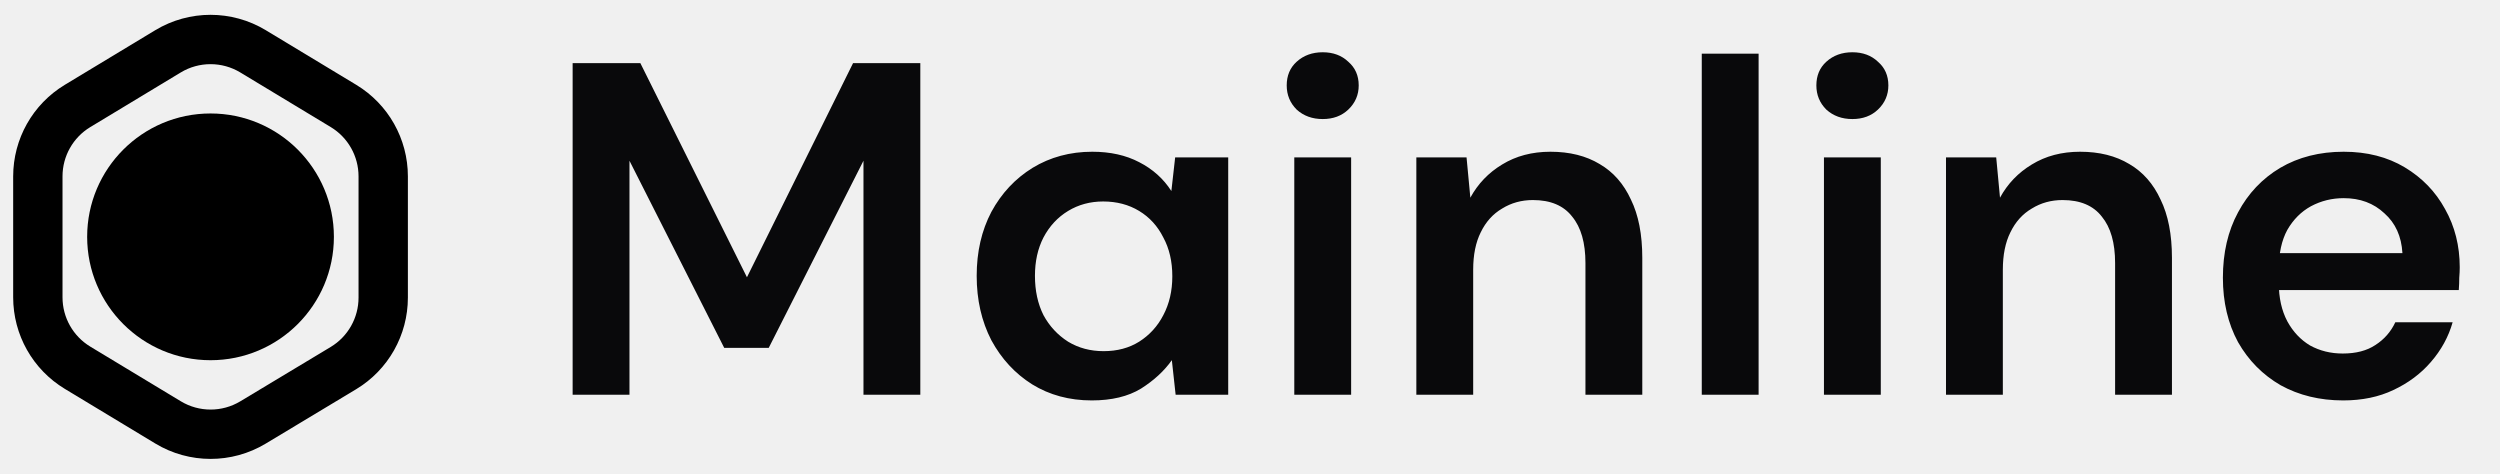
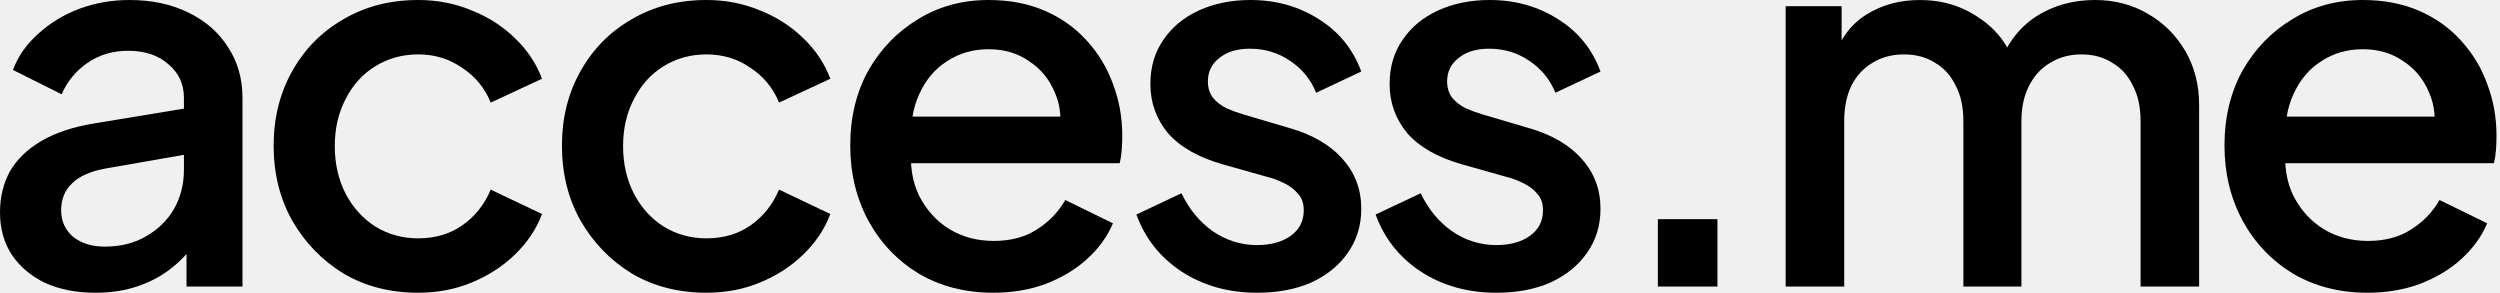
- <svg xmlns="http://www.w3.org/2000/svg" width="95" height="18" viewBox="0 0 95 18" fill="none">
-   <g clip-path="url(#clip0_35_4539)">
-     <path d="M2.947 4.026L6.385 1.95C7.378 1.351 8.622 1.351 9.615 1.95L13.053 4.026C13.99 4.592 14.562 5.607 14.562 6.701V11.31C14.562 12.406 13.988 13.423 13.049 13.988L9.614 16.054C8.621 16.651 7.379 16.65 6.388 16.052L2.947 13.974C2.01 13.408 1.438 12.393 1.438 11.299V6.701C1.438 5.606 2.01 4.592 2.947 4.026Z" stroke="black" stroke-width="1.875" stroke-linejoin="bevel" />
-     <path d="M12.688 9C12.688 6.411 10.589 4.312 8 4.312C5.411 4.312 3.312 6.411 3.312 9C3.312 11.589 5.411 13.688 8 13.688C10.589 13.688 12.688 11.589 12.688 9Z" fill="black" />
-   </g>
-   <path d="M21.76 15V2.4H24.334L28.384 10.536L32.416 2.4H34.972V15H32.812V6.108L29.212 13.218H27.52L23.92 6.108V15H21.76ZM41.488 15.216C40.636 15.216 39.88 15.012 39.22 14.604C38.572 14.196 38.056 13.638 37.672 12.93C37.3 12.21 37.114 11.394 37.114 10.482C37.114 9.57 37.3 8.76 37.672 8.052C38.056 7.344 38.578 6.786 39.238 6.378C39.91 5.97 40.666 5.766 41.506 5.766C42.19 5.766 42.784 5.898 43.288 6.162C43.804 6.426 44.212 6.792 44.512 7.26L44.656 5.982H46.672V15H44.674L44.53 13.686C44.242 14.094 43.852 14.454 43.36 14.766C42.868 15.066 42.244 15.216 41.488 15.216ZM41.938 13.344C42.454 13.344 42.904 13.224 43.288 12.984C43.684 12.732 43.99 12.396 44.206 11.976C44.434 11.544 44.548 11.052 44.548 10.5C44.548 9.936 44.434 9.444 44.206 9.024C43.99 8.592 43.684 8.256 43.288 8.016C42.892 7.776 42.436 7.656 41.92 7.656C41.428 7.656 40.984 7.776 40.588 8.016C40.192 8.256 39.88 8.592 39.652 9.024C39.436 9.444 39.328 9.93 39.328 10.482C39.328 11.046 39.436 11.544 39.652 11.976C39.88 12.396 40.192 12.732 40.588 12.984C40.984 13.224 41.434 13.344 41.938 13.344ZM49.183 15V5.982H51.343V15H49.183ZM50.263 4.524C49.867 4.524 49.537 4.404 49.273 4.164C49.021 3.912 48.895 3.606 48.895 3.246C48.895 2.874 49.021 2.574 49.273 2.346C49.537 2.106 49.867 1.986 50.263 1.986C50.659 1.986 50.983 2.106 51.235 2.346C51.499 2.574 51.631 2.874 51.631 3.246C51.631 3.606 51.499 3.912 51.235 4.164C50.983 4.404 50.659 4.524 50.263 4.524ZM53.821 15V5.982H55.729L55.873 7.512C56.161 6.984 56.563 6.564 57.079 6.252C57.607 5.928 58.219 5.766 58.915 5.766C59.647 5.766 60.271 5.922 60.787 6.234C61.303 6.534 61.699 6.984 61.975 7.584C62.263 8.172 62.407 8.91 62.407 9.798V15H60.247V9.996C60.247 9.228 60.079 8.64 59.743 8.232C59.419 7.812 58.921 7.602 58.249 7.602C57.817 7.602 57.427 7.71 57.079 7.926C56.731 8.13 56.461 8.43 56.269 8.826C56.077 9.21 55.981 9.684 55.981 10.248V15H53.821ZM64.667 15V2.04H66.827V15H64.667ZM69.31 15V5.982H71.47V15H69.31ZM70.39 4.524C69.994 4.524 69.664 4.404 69.4 4.164C69.148 3.912 69.022 3.606 69.022 3.246C69.022 2.874 69.148 2.574 69.4 2.346C69.664 2.106 69.994 1.986 70.39 1.986C70.786 1.986 71.11 2.106 71.362 2.346C71.626 2.574 71.758 2.874 71.758 3.246C71.758 3.606 71.626 3.912 71.362 4.164C71.11 4.404 70.786 4.524 70.39 4.524ZM73.948 15V5.982H75.856L76 7.512C76.288 6.984 76.69 6.564 77.206 6.252C77.734 5.928 78.346 5.766 79.042 5.766C79.774 5.766 80.398 5.922 80.914 6.234C81.43 6.534 81.826 6.984 82.102 7.584C82.39 8.172 82.534 8.91 82.534 9.798V15H80.374V9.996C80.374 9.228 80.206 8.64 79.87 8.232C79.546 7.812 79.048 7.602 78.376 7.602C77.944 7.602 77.554 7.71 77.206 7.926C76.858 8.13 76.588 8.43 76.396 8.826C76.204 9.21 76.108 9.684 76.108 10.248V15H73.948ZM89.042 15.216C88.154 15.216 87.362 15.024 86.666 14.64C85.982 14.244 85.442 13.698 85.046 13.002C84.662 12.294 84.47 11.478 84.47 10.554C84.47 9.606 84.662 8.778 85.046 8.07C85.43 7.35 85.964 6.786 86.648 6.378C87.344 5.97 88.148 5.766 89.06 5.766C89.948 5.766 90.722 5.964 91.382 6.36C92.042 6.756 92.552 7.284 92.912 7.944C93.284 8.604 93.47 9.342 93.47 10.158C93.47 10.278 93.464 10.41 93.452 10.554C93.452 10.698 93.446 10.854 93.434 11.022H86.036V9.618H91.292C91.256 8.982 91.028 8.478 90.608 8.106C90.2 7.722 89.684 7.53 89.06 7.53C88.616 7.53 88.202 7.632 87.818 7.836C87.446 8.04 87.146 8.34 86.918 8.736C86.702 9.132 86.594 9.63 86.594 10.23V10.752C86.594 11.316 86.702 11.802 86.918 12.21C87.134 12.606 87.422 12.912 87.782 13.128C88.154 13.332 88.568 13.434 89.024 13.434C89.528 13.434 89.942 13.326 90.266 13.11C90.602 12.894 90.854 12.606 91.022 12.246H93.2C93.044 12.798 92.768 13.302 92.372 13.758C91.988 14.202 91.514 14.556 90.95 14.82C90.398 15.084 89.762 15.216 89.042 15.216Z" fill="#09090B" />
-   <defs>
-     <clipPath id="clip0_35_4539">
-       <rect width="15" height="17.5" fill="white" transform="translate(0.5 0.25)" />
-     </clipPath>
-   </defs>
+ <svg xmlns="http://www.w3.org/2000/svg" width="427" height="50" viewBox="0 0 427 50" fill="none">
+   <path d="M16.283 50C13.038 50 10.177 49.44 7.699 48.319C5.28 47.139 3.392 45.546 2.035 43.54C0.678 41.475 0 39.056 0 36.283C0 33.687 0.56 31.357 1.681 29.292C2.861 27.227 4.661 25.487 7.08 24.071C9.499 22.655 12.537 21.652 16.195 21.062L32.832 18.319V26.195L18.142 28.761C15.487 29.233 13.54 30.088 12.301 31.327C11.062 32.507 10.443 34.041 10.443 35.929C10.443 37.758 11.121 39.263 12.478 40.443C13.894 41.563 15.693 42.124 17.876 42.124C20.59 42.124 22.95 41.534 24.956 40.354C27.021 39.174 28.614 37.611 29.735 35.664C30.855 33.658 31.416 31.445 31.416 29.026V16.726C31.416 14.366 30.531 12.448 28.761 10.973C27.05 9.44 24.749 8.673 21.858 8.673C19.203 8.673 16.873 9.381 14.867 10.796C12.92 12.153 11.475 13.923 10.531 16.106L2.212 11.947C3.097 9.587 4.543 7.522 6.549 5.752C8.555 3.923 10.885 2.507 13.54 1.504C16.254 0.501 19.115 0 22.124 0C25.9 0 29.233 0.708 32.124 2.124C35.074 3.54 37.345 5.516 38.938 8.053C40.59 10.531 41.416 13.422 41.416 16.726V48.938H31.858V40.266L33.894 40.531C32.773 42.478 31.327 44.159 29.558 45.575C27.847 46.991 25.87 48.083 23.628 48.85C21.445 49.617 18.997 50 16.283 50Z" fill="black" />
+   <path d="M71.427 50C66.648 50 62.4 48.909 58.684 46.726C55.026 44.484 52.105 41.475 49.923 37.699C47.799 33.923 46.737 29.646 46.737 24.867C46.737 20.148 47.799 15.9 49.923 12.124C52.047 8.348 54.967 5.398 58.684 3.274C62.4 1.091 66.648 0 71.427 0C74.672 0 77.71 0.59 80.542 1.77C83.374 2.891 85.822 4.454 87.887 6.46C90.011 8.466 91.575 10.796 92.577 13.451L83.816 17.522C82.813 15.044 81.191 13.068 78.949 11.593C76.766 10.059 74.259 9.292 71.427 9.292C68.713 9.292 66.265 9.97 64.082 11.327C61.958 12.625 60.276 14.484 59.038 16.903C57.799 19.262 57.179 21.947 57.179 24.956C57.179 27.965 57.799 30.678 59.038 33.097C60.276 35.457 61.958 37.316 64.082 38.673C66.265 40.029 68.713 40.708 71.427 40.708C74.318 40.708 76.825 39.971 78.949 38.496C81.132 36.962 82.754 34.926 83.816 32.389L92.577 36.549C91.633 39.086 90.1 41.386 87.976 43.451C85.911 45.457 83.462 47.05 80.63 48.23C77.799 49.41 74.731 50 71.427 50Z" fill="black" />
+   <path d="M120.67 50C115.891 50 111.643 48.909 107.927 46.726C104.269 44.484 101.348 41.475 99.165 37.699C97.042 33.923 95.98 29.646 95.98 24.867C95.98 20.148 97.042 15.9 99.165 12.124C101.289 8.348 104.21 5.398 107.927 3.274C111.643 1.091 115.891 0 120.67 0C123.915 0 126.953 0.59 129.785 1.77C132.617 2.891 135.065 4.454 137.13 6.46C139.254 8.466 140.817 10.796 141.82 13.451L133.059 17.522C132.056 15.044 130.434 13.068 128.192 11.593C126.009 10.059 123.502 9.292 120.67 9.292C117.956 9.292 115.508 9.97 113.325 11.327C111.201 12.625 109.519 14.484 108.281 16.903C107.042 19.262 106.422 21.947 106.422 24.956C106.422 27.965 107.042 30.678 108.281 33.097C109.519 35.457 111.201 37.316 113.325 38.673C115.508 40.029 117.956 40.708 120.67 40.708C123.561 40.708 126.068 39.971 128.192 38.496C130.375 36.962 131.997 34.926 133.059 32.389L141.82 36.549C140.876 39.086 139.342 41.386 137.219 43.451C135.154 45.457 132.705 47.05 129.873 48.23C127.042 49.41 123.974 50 120.67 50Z" fill="black" />
+   <path d="M169.647 50C164.869 50 160.621 48.909 156.904 46.726C153.246 44.484 150.385 41.475 148.32 37.699C146.255 33.864 145.223 29.587 145.223 24.867C145.223 20.029 146.255 15.752 148.32 12.035C150.444 8.319 153.276 5.398 156.816 3.274C160.355 1.091 164.367 0 168.851 0C172.45 0 175.665 0.619 178.497 1.858C181.329 3.097 183.718 4.808 185.665 6.991C187.612 9.115 189.087 11.563 190.09 14.336C191.152 17.109 191.683 20.059 191.683 23.186C191.683 23.953 191.653 24.749 191.594 25.575C191.535 26.401 191.417 27.168 191.24 27.876H153.099V19.912H185.577L180.798 23.54C181.388 20.649 181.181 18.083 180.178 15.841C179.234 13.54 177.759 11.74 175.754 10.443C173.807 9.086 171.506 8.407 168.851 8.407C166.196 8.407 163.836 9.086 161.771 10.443C159.706 11.74 158.113 13.628 156.993 16.106C155.872 18.525 155.429 21.475 155.665 24.956C155.37 28.201 155.813 31.032 156.993 33.451C158.231 35.87 159.942 37.758 162.125 39.115C164.367 40.472 166.904 41.15 169.736 41.15C172.627 41.15 175.075 40.502 177.081 39.203C179.146 37.906 180.768 36.224 181.948 34.159L190.09 38.142C189.146 40.383 187.671 42.419 185.665 44.248C183.718 46.018 181.358 47.434 178.585 48.496C175.872 49.498 172.892 50 169.647 50Z" fill="black" />
+   <path d="M214.717 50C209.82 50 205.513 48.791 201.796 46.372C198.138 43.953 195.572 40.708 194.097 36.637L201.796 33.009C203.094 35.723 204.864 37.876 207.106 39.469C209.407 41.062 211.944 41.858 214.717 41.858C217.076 41.858 218.994 41.327 220.469 40.266C221.944 39.203 222.681 37.758 222.681 35.929C222.681 34.749 222.357 33.805 221.708 33.097C221.059 32.33 220.233 31.711 219.23 31.239C218.286 30.767 217.312 30.413 216.309 30.177L208.787 28.053C204.658 26.873 201.56 25.103 199.495 22.743C197.489 20.325 196.486 17.522 196.486 14.336C196.486 11.445 197.224 8.938 198.699 6.814C200.174 4.631 202.209 2.95 204.805 1.77C207.401 0.59 210.321 0 213.566 0C217.932 0 221.826 1.091 225.247 3.274C228.669 5.398 231.088 8.378 232.504 12.212L224.805 15.841C223.861 13.54 222.357 11.711 220.292 10.354C218.286 8.997 216.014 8.319 213.478 8.319C211.295 8.319 209.554 8.85 208.256 9.912C206.958 10.915 206.309 12.242 206.309 13.894C206.309 15.015 206.604 15.959 207.194 16.726C207.784 17.434 208.551 18.024 209.495 18.496C210.439 18.909 211.413 19.262 212.416 19.558L220.203 21.858C224.156 22.979 227.194 24.749 229.318 27.168C231.442 29.528 232.504 32.36 232.504 35.664C232.504 38.496 231.737 41.003 230.203 43.186C228.728 45.31 226.663 46.991 224.009 48.23C221.354 49.41 218.256 50 214.717 50Z" fill="black" />
+   <path d="M255.577 50C250.68 50 246.373 48.791 242.656 46.372C238.998 43.953 236.432 40.708 234.957 36.637L242.656 33.009C243.954 35.723 245.724 37.876 247.966 39.469C250.267 41.062 252.804 41.858 255.577 41.858C257.936 41.858 259.854 41.327 261.329 40.266C262.804 39.203 263.541 37.758 263.541 35.929C263.541 34.749 263.217 33.805 262.568 33.097C261.919 32.33 261.093 31.711 260.09 31.239C259.146 30.767 258.172 30.413 257.17 30.177L249.647 28.053C245.518 26.873 242.42 25.103 240.355 22.743C238.349 20.325 237.346 17.522 237.346 14.336C237.346 11.445 238.084 8.938 239.559 6.814C241.034 4.631 243.069 2.95 245.665 1.77C248.261 0.59 251.181 0 254.426 0C258.792 0 262.686 1.091 266.108 3.274C269.529 5.398 271.948 8.378 273.364 12.212L265.665 15.841C264.721 13.54 263.217 11.711 261.152 10.354C259.146 8.997 256.875 8.319 254.338 8.319C252.155 8.319 250.414 8.85 249.116 9.912C247.818 10.915 247.17 12.242 247.17 13.894C247.17 15.015 247.464 15.959 248.054 16.726C248.644 17.434 249.411 18.024 250.355 18.496C251.299 18.909 252.273 19.262 253.276 19.558L261.063 21.858C265.016 22.979 268.054 24.749 270.178 27.168C272.302 29.528 273.364 32.36 273.364 35.664C273.364 38.496 272.597 41.003 271.063 43.186C269.588 45.31 267.523 46.991 264.869 48.23C262.214 49.41 259.116 50 255.577 50Z" fill="black" />
+   <path d="M283.162 48.938V37.434H293.339V48.938H283.162Z" fill="black" />
+   <path d="M304.992 48.938V1.062H314.55V11.416L313.311 9.823C314.314 6.578 316.143 4.13 318.798 2.478C321.453 0.826 324.491 0 327.913 0C331.748 0 335.14 1.032 338.09 3.097C341.099 5.103 343.104 7.788 344.107 11.15L341.276 11.416C342.691 7.581 344.845 4.72 347.736 2.832C350.686 0.944 354.048 0 357.824 0C361.128 0 364.107 0.767 366.762 2.301C369.476 3.835 371.63 5.959 373.222 8.673C374.815 11.386 375.612 14.484 375.612 17.965V48.938H365.612V20.708C365.612 18.289 365.169 16.254 364.284 14.602C363.458 12.891 362.278 11.593 360.745 10.708C359.27 9.764 357.529 9.292 355.523 9.292C353.517 9.292 351.748 9.764 350.214 10.708C348.68 11.593 347.47 12.891 346.585 14.602C345.7 16.313 345.258 18.348 345.258 20.708V48.938H335.346V20.708C335.346 18.289 334.904 16.254 334.019 14.602C333.193 12.891 332.013 11.593 330.479 10.708C329.004 9.764 327.234 9.292 325.169 9.292C323.163 9.292 321.394 9.764 319.86 10.708C318.326 11.593 317.116 12.891 316.231 14.602C315.405 16.313 314.992 18.348 314.992 20.708V48.938H304.992Z" fill="black" />
+   <path d="M404.368 50C399.589 50 395.342 48.909 391.625 46.726C387.967 44.484 385.106 41.475 383.041 37.699C380.976 33.864 379.943 29.587 379.943 24.867C379.943 20.029 380.976 15.752 383.041 12.035C385.165 8.319 387.996 5.398 391.536 3.274C395.076 1.091 399.088 0 403.572 0C407.17 0 410.386 0.619 413.218 1.858C416.049 3.097 418.439 4.808 420.386 6.991C422.333 9.115 423.808 11.563 424.811 14.336C425.872 17.109 426.403 20.059 426.403 23.186C426.403 23.953 426.374 24.749 426.315 25.575C426.256 26.401 426.138 27.168 425.961 27.876H387.819V19.912H420.297L415.518 23.54C416.108 20.649 415.902 18.083 414.899 15.841C413.955 13.54 412.48 11.74 410.474 10.443C408.527 9.086 406.226 8.407 403.572 8.407C400.917 8.407 398.557 9.086 396.492 10.443C394.427 11.74 392.834 13.628 391.713 16.106C390.592 18.525 390.15 21.475 390.386 24.956C390.091 28.201 390.533 31.032 391.713 33.451C392.952 35.87 394.663 37.758 396.846 39.115C399.088 40.472 401.625 41.15 404.457 41.15C407.347 41.15 409.796 40.502 411.802 39.203C413.867 37.906 415.489 36.224 416.669 34.159L424.811 38.142C423.867 40.383 422.392 42.419 420.386 44.248C418.439 46.018 416.079 47.434 413.306 48.496C410.592 49.498 407.613 50 404.368 50Z" fill="black" />
</svg>
